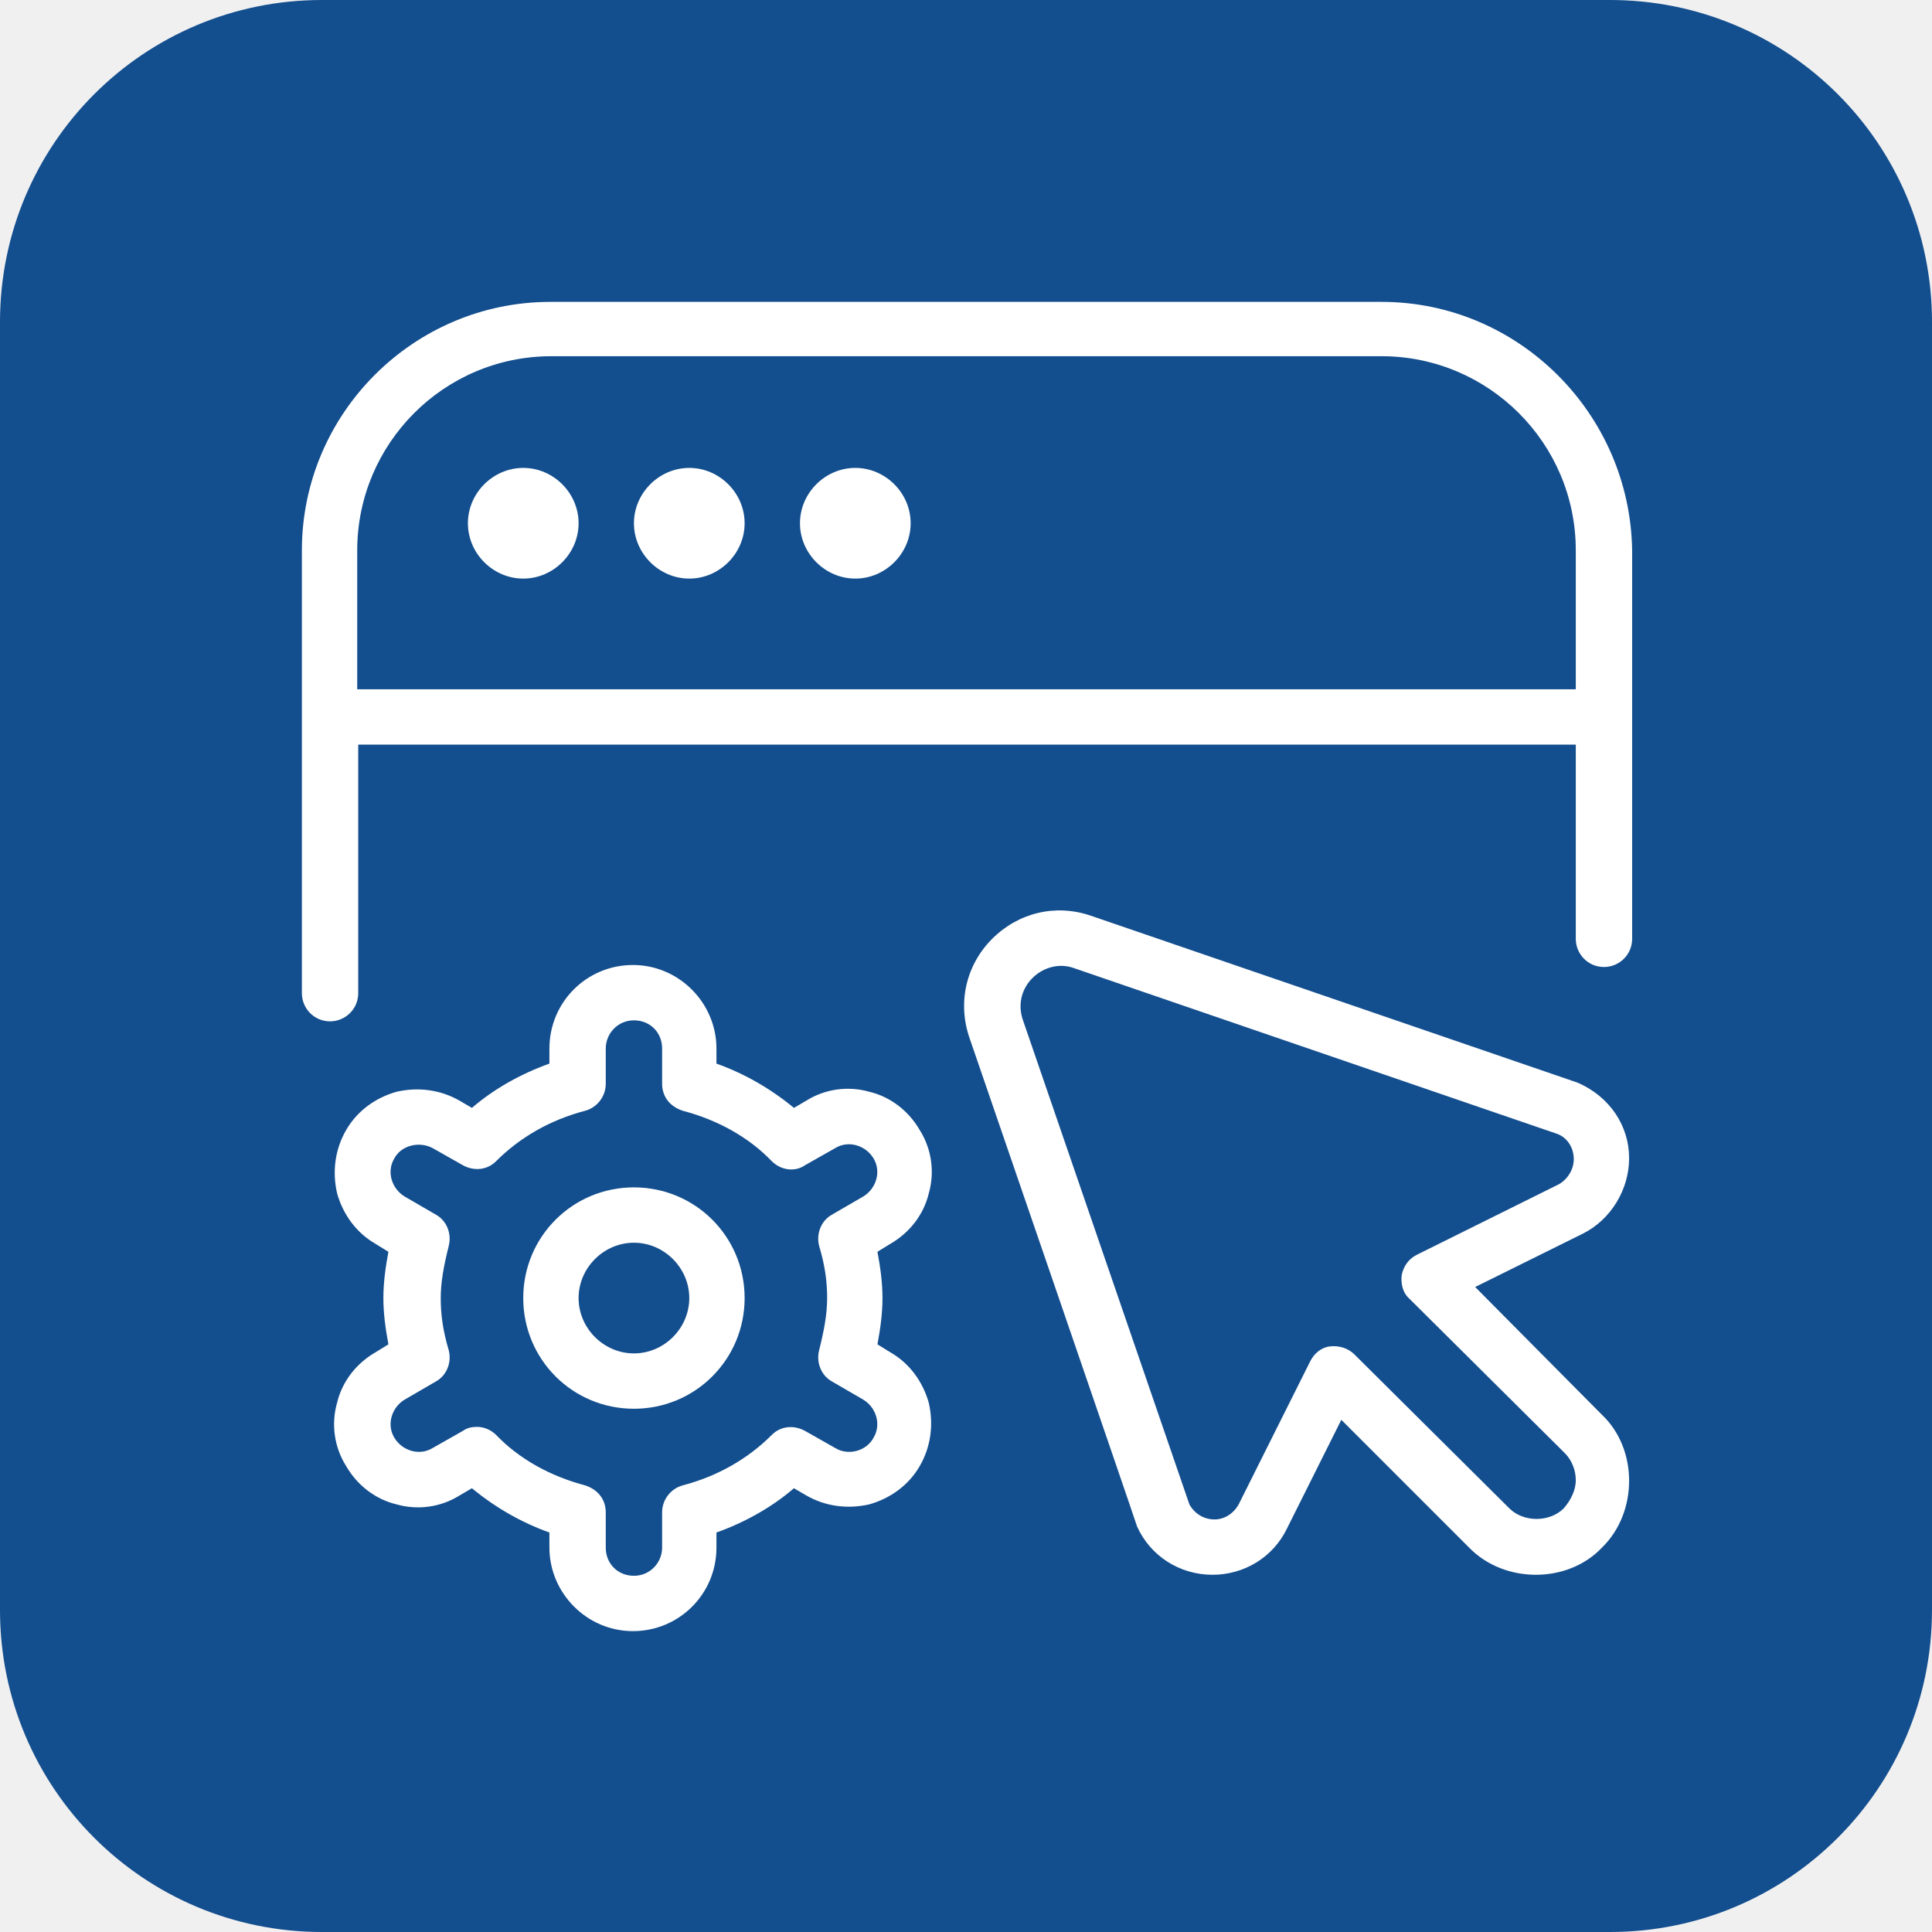
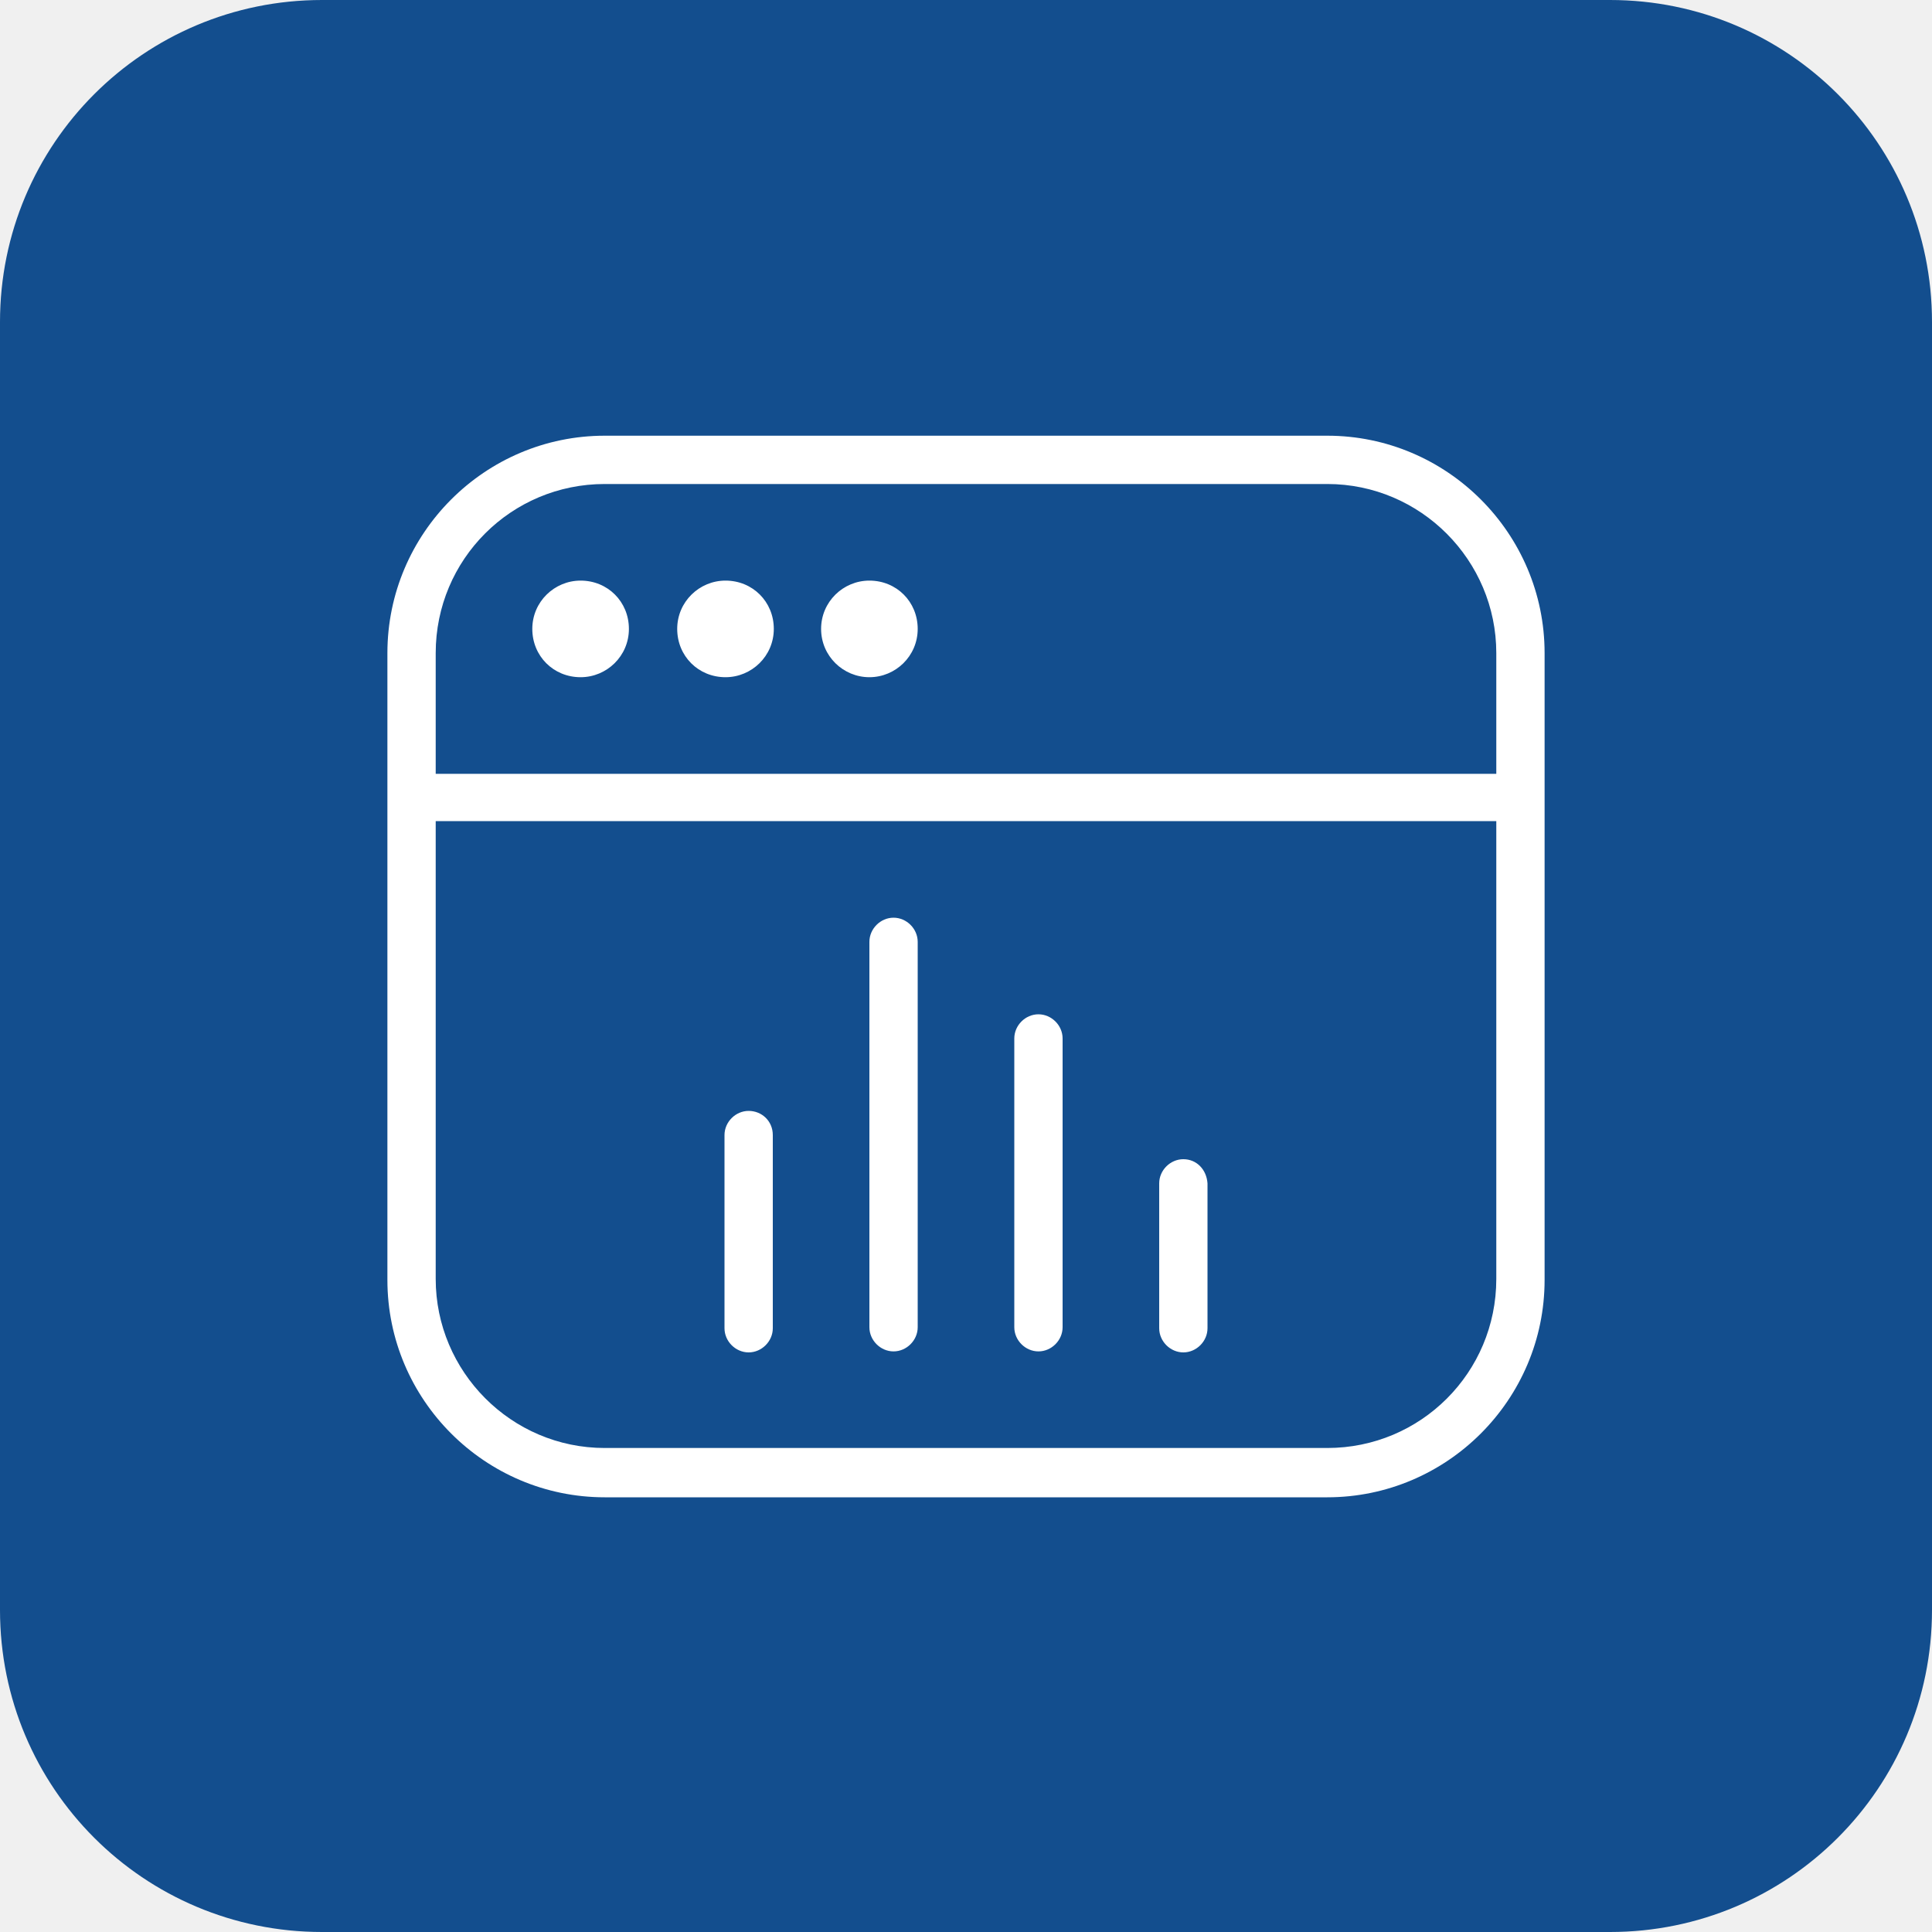
<svg xmlns="http://www.w3.org/2000/svg" version="1.1" id="Layer_1" x="0px" y="0px" viewBox="0 0 192 192" style="enable-background:new 0 0 192 192;" xml:space="preserve">
  <style type="text/css">
	.st0{fill:#134E8E;}
	.st1{fill:#FFFFFF;}
</style>
  <path class="st0" d="M32,0h128c17.7,0,32,14.3,32,32v128c0,17.7-14.3,32-32,32H32c-17.7,0-32-14.3-32-32V32C0,14.3,14.3,0,32,0z" />
-   <path class="st1" d="M137.3,30H54.7C41.1,30,30,41.1,30,54.7v44c0,1.5,1.2,2.8,2.8,2.8c1.5,0,2.8-1.2,2.8-2.8V74h121v19.3  c0,1.5,1.2,2.8,2.8,2.8c1.5,0,2.8-1.2,2.8-2.8V54.7C162,41.1,150.9,30,137.3,30z M35.5,68.5V54.7c0-10.6,8.6-19.3,19.3-19.3h82.5  c10.6,0,19.3,8.6,19.3,19.3v13.8H35.5z M57.5,52c0,3-2.5,5.5-5.5,5.5c-3,0-5.5-2.5-5.5-5.5c0-3,2.5-5.5,5.5-5.5  C55,46.5,57.5,49,57.5,52z M74,52c0,3-2.5,5.5-5.5,5.5c-3,0-5.5-2.5-5.5-5.5c0-3,2.5-5.5,5.5-5.5C71.5,46.5,74,49,74,52z M90.5,52  c0,3-2.5,5.5-5.5,5.5S79.5,55,79.5,52c0-3,2.5-5.5,5.5-5.5S90.5,49,90.5,52z M63,118c-6.1,0-11,4.9-11,11s4.9,11,11,11s11-4.9,11-11  S69.1,118,63,118z M63,134.5c-3,0-5.5-2.5-5.5-5.5c0-3,2.5-5.5,5.5-5.5s5.5,2.5,5.5,5.5C68.5,132,66,134.5,63,134.5z M92.3,118.6  c0.6-2.1,0.3-4.4-0.9-6.3c-1.1-1.9-2.9-3.3-5-3.8c-2.1-0.6-4.4-0.3-6.3,0.9l-1.2,0.7c-2.3-1.9-4.9-3.4-7.7-4.4v-1.5  c0-4.5-3.7-8.3-8.3-8.3s-8.3,3.7-8.3,8.3v1.5c-2.8,1-5.5,2.5-7.7,4.4l-1.2-0.7c-1.9-1.1-4.1-1.4-6.3-0.9c-2.1,0.6-3.9,1.9-5,3.8  c-1.1,1.9-1.4,4.1-0.9,6.3c0.6,2.1,1.9,3.9,3.8,5l1.3,0.8c-0.3,1.6-0.5,3.1-0.5,4.6c0,1.5,0.2,3,0.5,4.6l-1.3,0.8  c-1.9,1.1-3.3,2.9-3.8,5c-0.6,2.1-0.3,4.4,0.9,6.3c1.1,1.9,2.9,3.3,5,3.8c2.1,0.6,4.4,0.3,6.3-0.9l1.2-0.7c2.3,1.9,4.9,3.4,7.7,4.4  v1.5c0,4.5,3.7,8.3,8.3,8.3s8.3-3.7,8.3-8.3v-1.5c2.8-1,5.5-2.5,7.7-4.4l1.2,0.7c1.9,1.1,4.1,1.4,6.3,0.9c2.1-0.6,3.9-1.9,5-3.8  c1.1-1.9,1.4-4.1,0.9-6.3c-0.6-2.1-1.9-3.9-3.8-5l-1.3-0.8c0.3-1.6,0.5-3.1,0.5-4.6c0-1.5-0.2-3-0.5-4.6l1.3-0.8  C90.4,122.5,91.8,120.7,92.3,118.6z M81.4,123.8c0.6,2,0.8,3.6,0.8,5.2c0,1.6-0.3,3.2-0.8,5.2c-0.3,1.2,0.2,2.5,1.3,3.1l3.1,1.8  c1.3,0.8,1.8,2.5,1,3.8c-0.7,1.3-2.5,1.8-3.8,1l-3-1.7c-1.1-0.6-2.4-0.5-3.3,0.4c-2.4,2.4-5.4,4.1-8.8,5c-1.2,0.3-2.1,1.4-2.1,2.7  v3.5c0,1.5-1.2,2.8-2.8,2.8s-2.8-1.2-2.8-2.8v-3.5c0-1.3-0.8-2.3-2.1-2.7c-3.4-0.9-6.5-2.6-8.8-5c-0.5-0.5-1.2-0.8-1.9-0.8  c-0.5,0-1,0.1-1.4,0.4l-3,1.7c-1.3,0.8-3,0.3-3.8-1c-0.8-1.3-0.3-3,1-3.8l3.1-1.8c1.1-0.6,1.6-1.9,1.3-3.1c-0.6-2-0.8-3.6-0.8-5.2  s0.3-3.2,0.8-5.2c0.3-1.2-0.2-2.5-1.3-3.1l-3.1-1.8c-1.3-0.8-1.8-2.5-1-3.8c0.7-1.3,2.5-1.7,3.8-1l3,1.7c1.1,0.6,2.4,0.5,3.3-0.4  c2.4-2.4,5.4-4.1,8.8-5c1.2-0.3,2.1-1.4,2.1-2.7v-3.5c0-1.5,1.2-2.8,2.8-2.8s2.8,1.2,2.8,2.8v3.5c0,1.3,0.8,2.3,2.1,2.7  c3.4,0.9,6.5,2.6,8.8,5c0.9,0.9,2.3,1.1,3.3,0.4l3-1.7c1.3-0.8,3-0.3,3.8,1c0.8,1.3,0.3,3-1,3.8l-3.1,1.8  C81.6,121.3,81.1,122.6,81.4,123.8z M146.6,127.9l10.7-5.3c2.8-1.4,4.6-4.4,4.6-7.5c0-3.2-1.9-6.1-5.1-7.5L108.4,91  c-3.5-1.2-7.2-0.3-9.8,2.3c-2.6,2.6-3.5,6.4-2.2,10c0,0,16.6,48.3,16.6,48.4c1.3,2.9,4.2,4.8,7.5,4.8c3.1,0,6-1.7,7.4-4.6l5.4-10.8  l12.7,12.7c3.5,3.6,9.8,3.6,13.2,0c3.6-3.5,3.6-9.8,0-13.2L146.6,127.9L146.6,127.9z M155.4,149.9c-1.4,1.4-4,1.4-5.4,0l-15.4-15.3  c-0.6-0.6-1.5-0.9-2.4-0.8c-0.9,0.1-1.6,0.7-2,1.5l-7.1,14.2c-0.5,0.9-1.4,1.5-2.4,1.5c-1.1,0-2-0.6-2.5-1.5l-16.5-48  c-0.6-1.6-0.2-3.2,0.9-4.3c1.1-1.1,2.7-1.5,4.1-1l48.1,16.5c1,0.4,1.6,1.4,1.6,2.5c0,1-0.6,2-1.5,2.5l-14.1,7  c-0.8,0.4-1.3,1.1-1.5,2c-0.1,0.9,0.1,1.8,0.8,2.4l15.4,15.3c0.7,0.7,1.1,1.7,1.1,2.7S156.1,149.1,155.4,149.9L155.4,149.9z" />
+   <path class="st1" d="M76.8,112.8v19.2c0,1.3-1.1,2.4-2.4,2.4s-2.4-1.1-2.4-2.4v-19.2c0-1.3,1.1-2.4,2.4-2.4S76.8,111.4,76.8,112.8z   M117.6,115.2c-1.3,0-2.4,1.1-2.4,2.4v14.4c0,1.3,1.1,2.4,2.4,2.4s2.4-1.1,2.4-2.4v-14.4C119.9,116.2,118.9,115.2,117.6,115.2z   M88.8,91.2c-1.3,0-2.4,1.1-2.4,2.4v38.3c0,1.3,1.1,2.4,2.4,2.4c1.3,0,2.4-1.1,2.4-2.4V93.6C91.2,92.3,90.1,91.2,88.8,91.2z   M103.2,100.8c-1.3,0-2.4,1.1-2.4,2.4v28.7c0,1.3,1.1,2.4,2.4,2.4c1.3,0,2.4-1.1,2.4-2.4v-28.7C105.6,101.9,104.5,100.8,103.2,100.8  z M153.5,64.9v62.3c0,11.9-9.7,21.6-21.6,21.6H60.1c-11.9,0-21.6-9.7-21.6-21.6V64.9c0-11.9,9.7-21.6,21.6-21.6h71.8  C143.8,43.3,153.5,53,153.5,64.9z M43.3,64.9v12h105.4v-12c0-9.2-7.5-16.8-16.8-16.8H60.1C50.8,48.1,43.3,55.6,43.3,64.9z   M148.7,127.1V81.6H43.3v45.5c0,9.2,7.5,16.8,16.8,16.8h71.8C141.2,143.9,148.7,136.4,148.7,127.1z M57.7,67.3  c2.6,0,4.8-2.1,4.8-4.8s-2.1-4.8-4.8-4.8c-2.6,0-4.8,2.1-4.8,4.8S55,67.3,57.7,67.3z M72.1,67.3c2.6,0,4.8-2.1,4.8-4.8  s-2.1-4.8-4.8-4.8c-2.6,0-4.8,2.1-4.8,4.8S69.4,67.3,72.1,67.3z M86.4,67.3c2.6,0,4.8-2.1,4.8-4.8s-2.1-4.8-4.8-4.8  c-2.6,0-4.8,2.1-4.8,4.8S83.8,67.3,86.4,67.3z" />
</svg>
